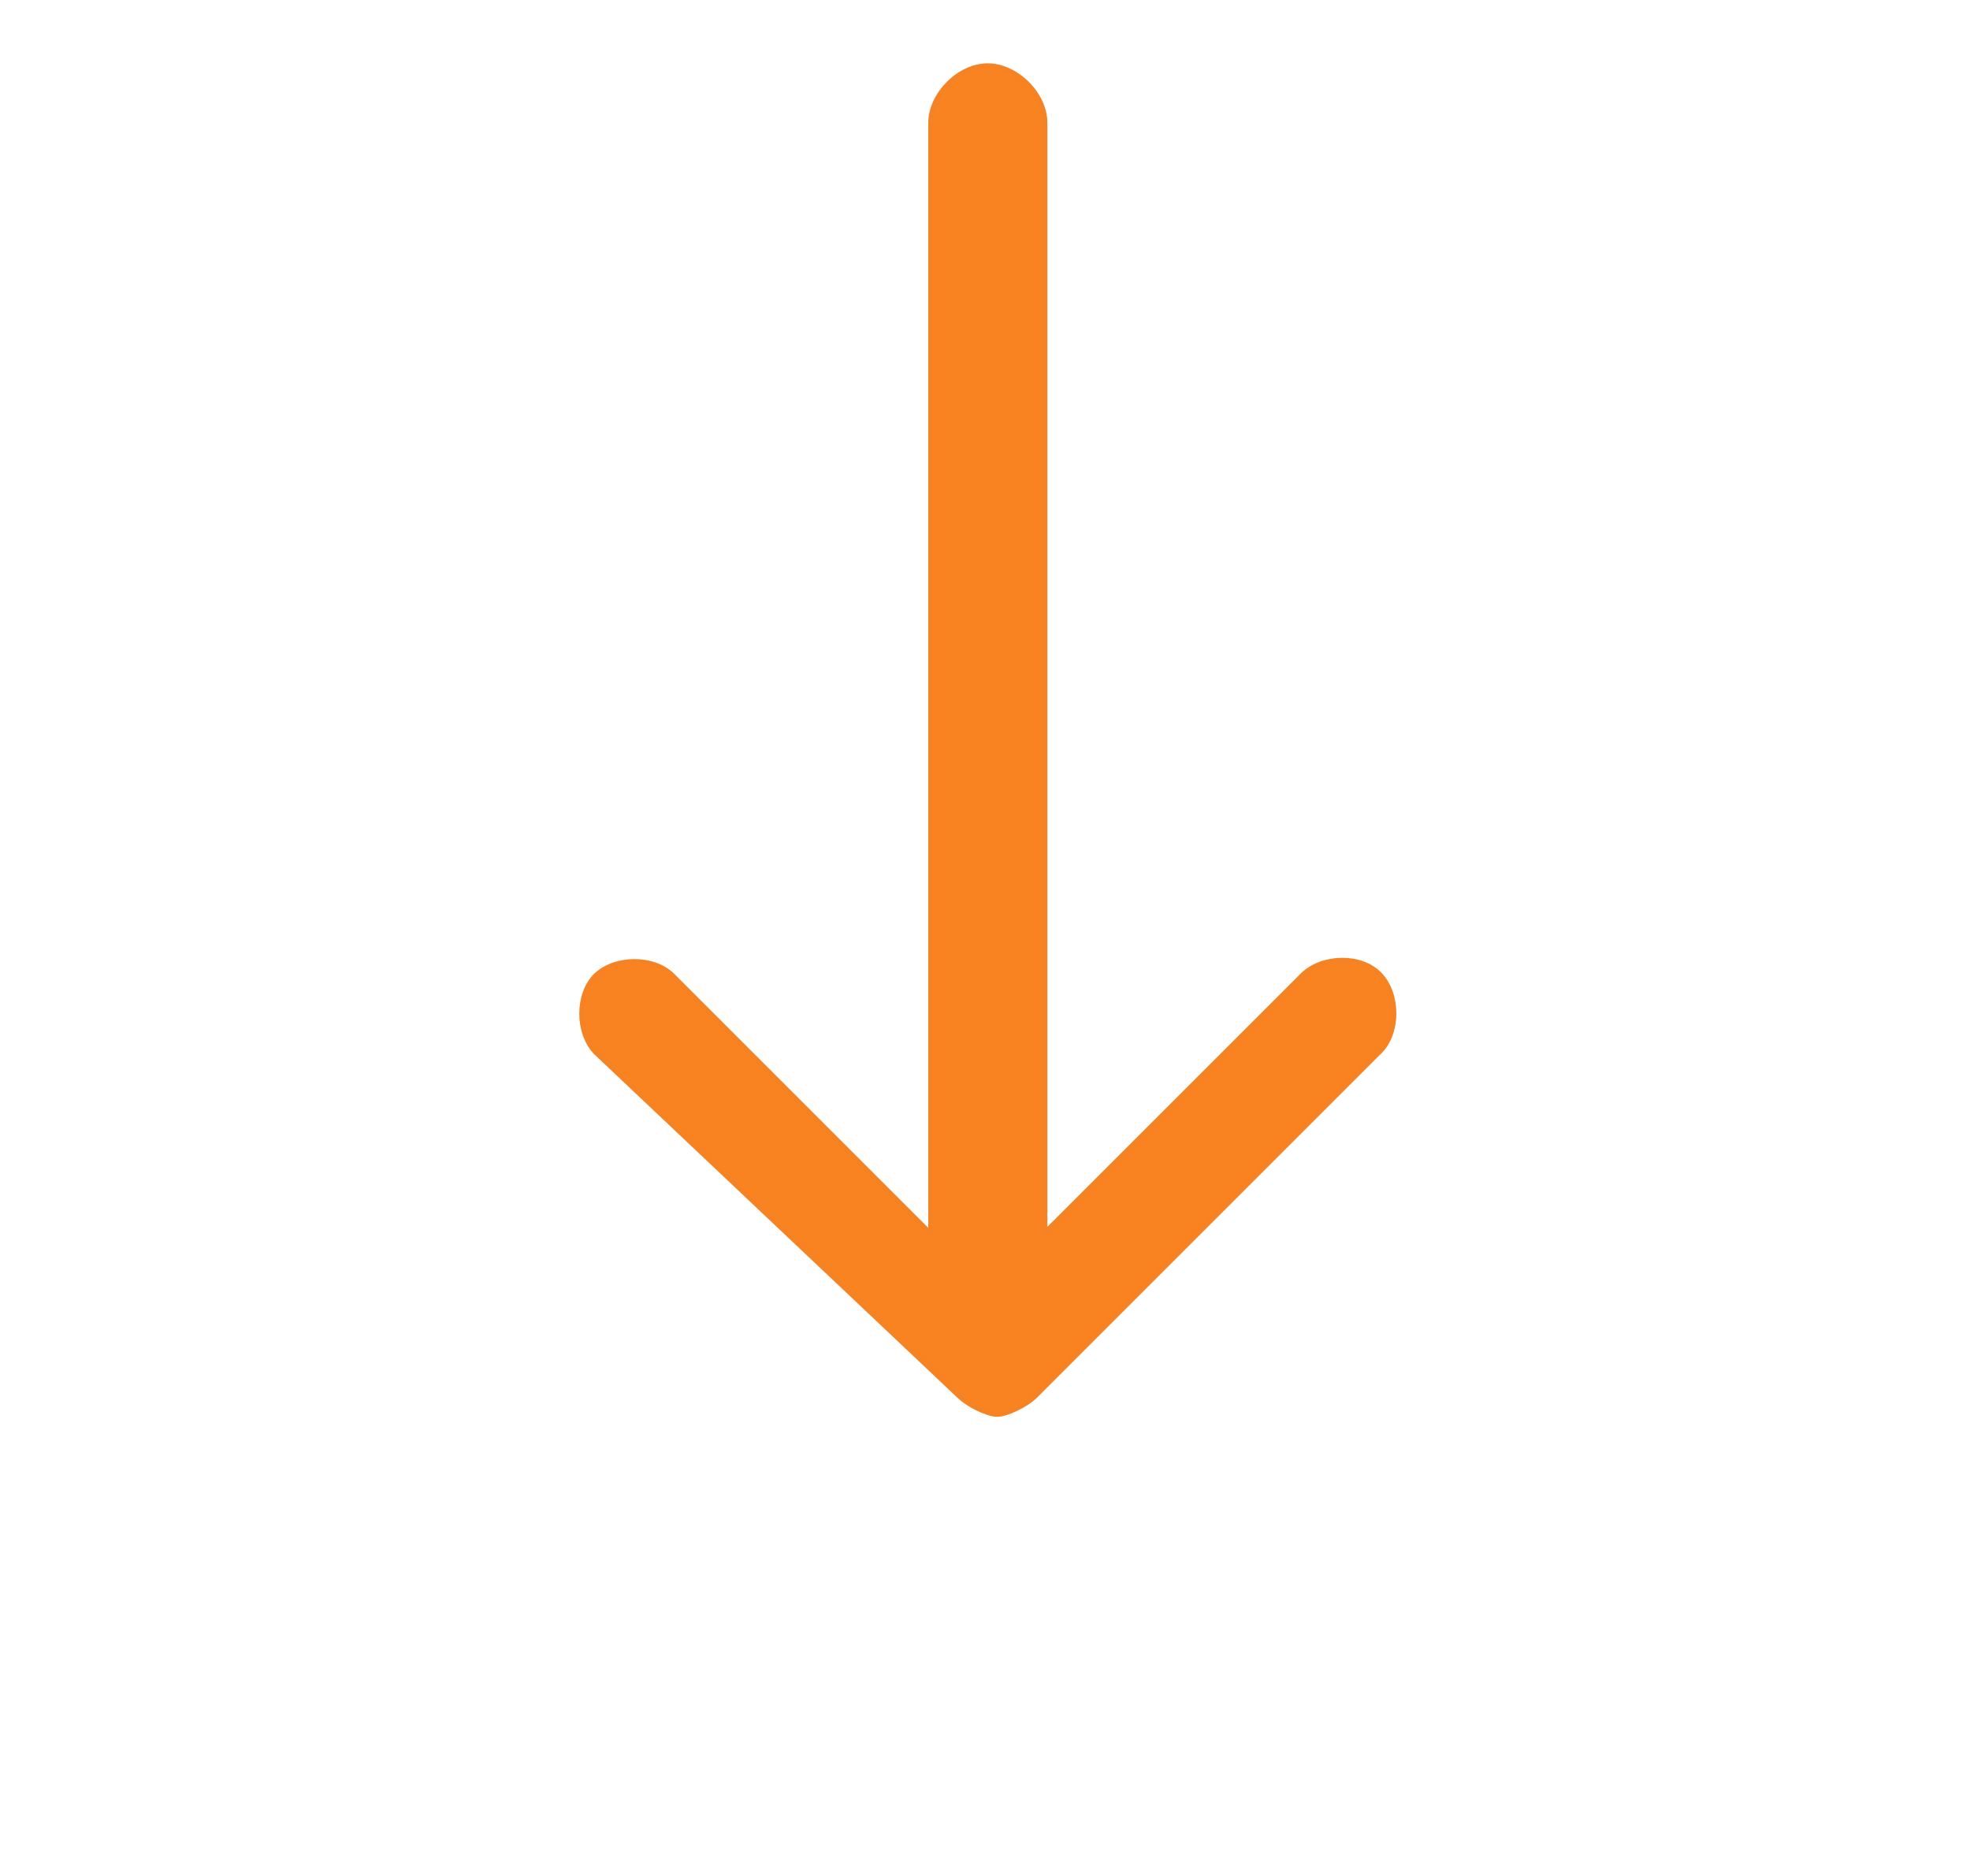
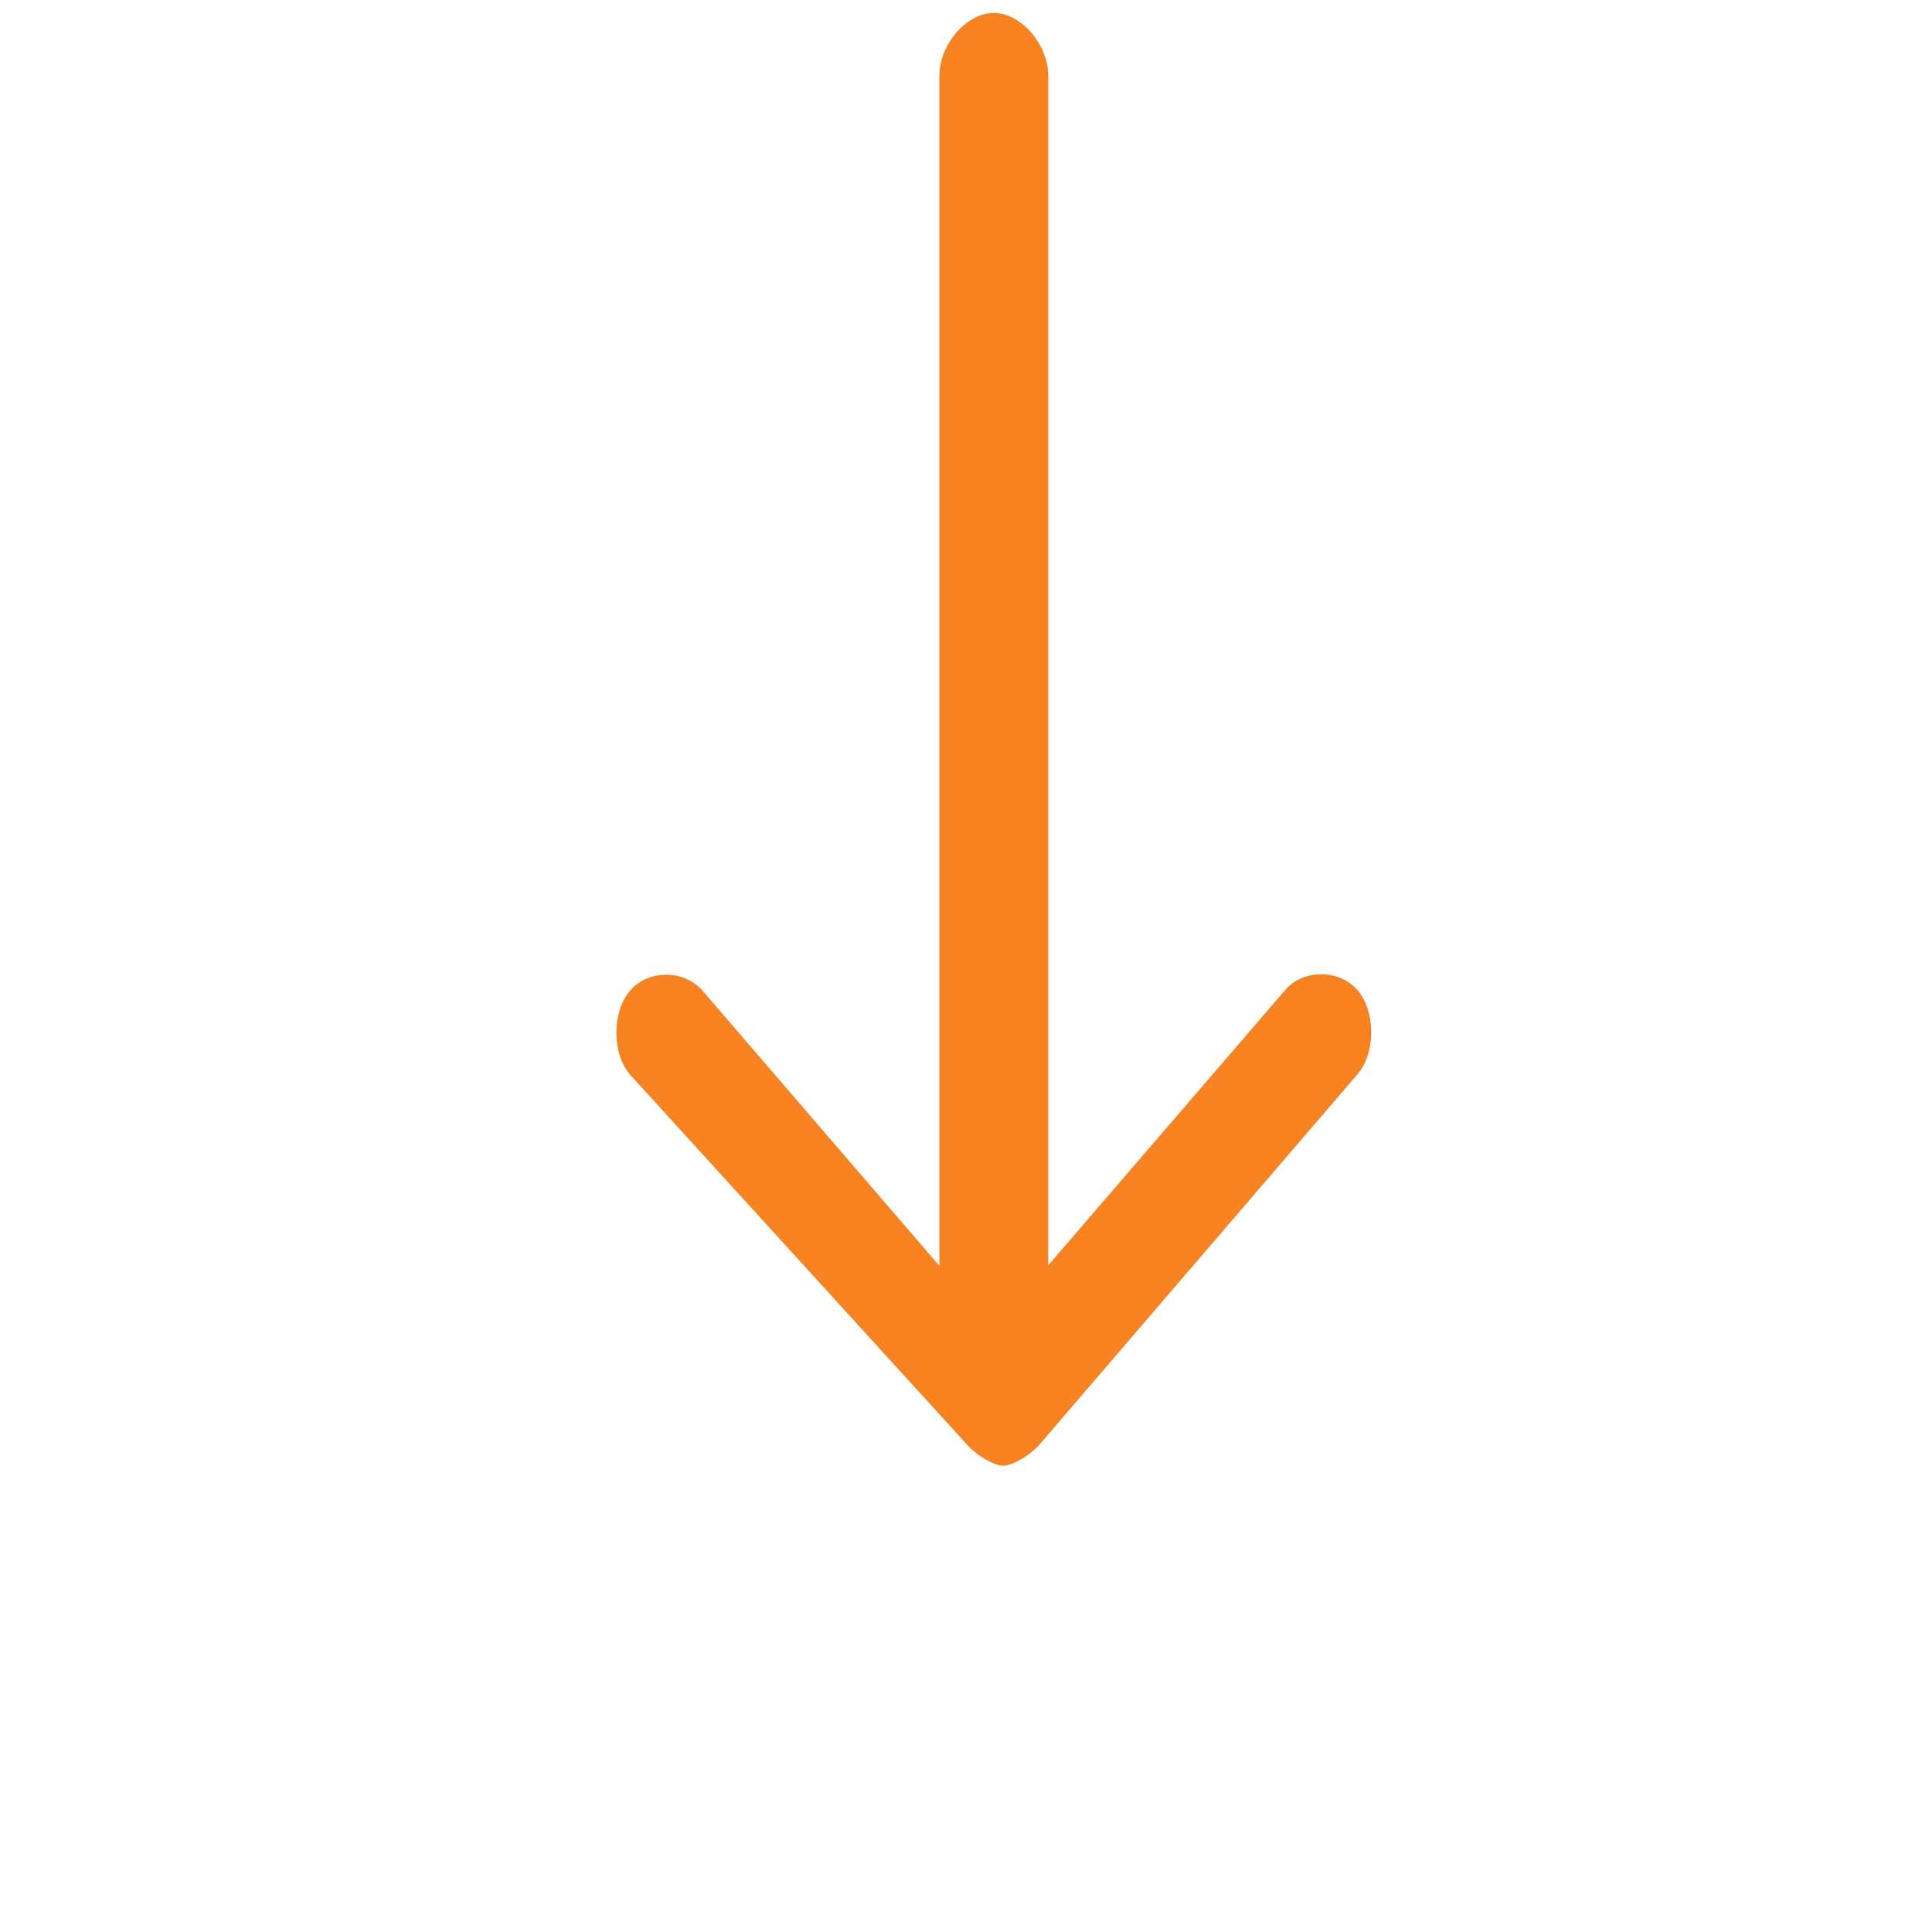
- <svg xmlns="http://www.w3.org/2000/svg" version="1.1" id="Capa_1" x="0px" y="0px" viewBox="402 0 210 200" enable-background="new 402 0 210 200" xml:space="preserve">
+ <svg xmlns="http://www.w3.org/2000/svg" version="1.1" id="Capa_1" x="0px" y="0px" viewBox="0 0 410 410" enable-background="new 0 0 410 410" xml:space="preserve">
  <g>
    <g>
-       <path fill="#F98321" stroke="#F58223" stroke-width="0.5" stroke-miterlimit="10" d="M504.2,148.8c1,1,3.1,2,4.1,2s3.1-1,4.1-2    l36.7-36.7c2-2,2-6.1,0-8.2s-6.1-2-8.2,0l-27.5,27.5V13.1c0-3.1-3.1-6.1-6.1-6.1c-3.1,0-6.1,3.1-6.1,6.1v118.4l-27.5-27.5    c-2-2-6.1-2-8.2,0c-2,2-2,6.1,0,8.2L504.2,148.8z" />
+       <path fill="#F98321" stroke="#F58223" stroke-width="0.5" stroke-miterlimit="10" d="M205.4,306.4c1.9,2.2,5.6,4.4,7.5,4.4    s5.6-2.2,7.5-4.4l67.5-78.6c3.8-4.4,3.8-13.1,0-17.5c-3.8-4.4-11.3-4.4-15,0l-50.7,58.9V16.1c0-6.5-5.6-13.1-11.3-13.1    c-5.6,0-11.3,6.5-11.3,13.1v253.2l-50.7-58.9c-3.8-4.4-11.3-4.4-15,0c-3.8,4.4-3.8,13.1,0,17.5L205.4,306.4z" />
    </g>
  </g>
</svg>
